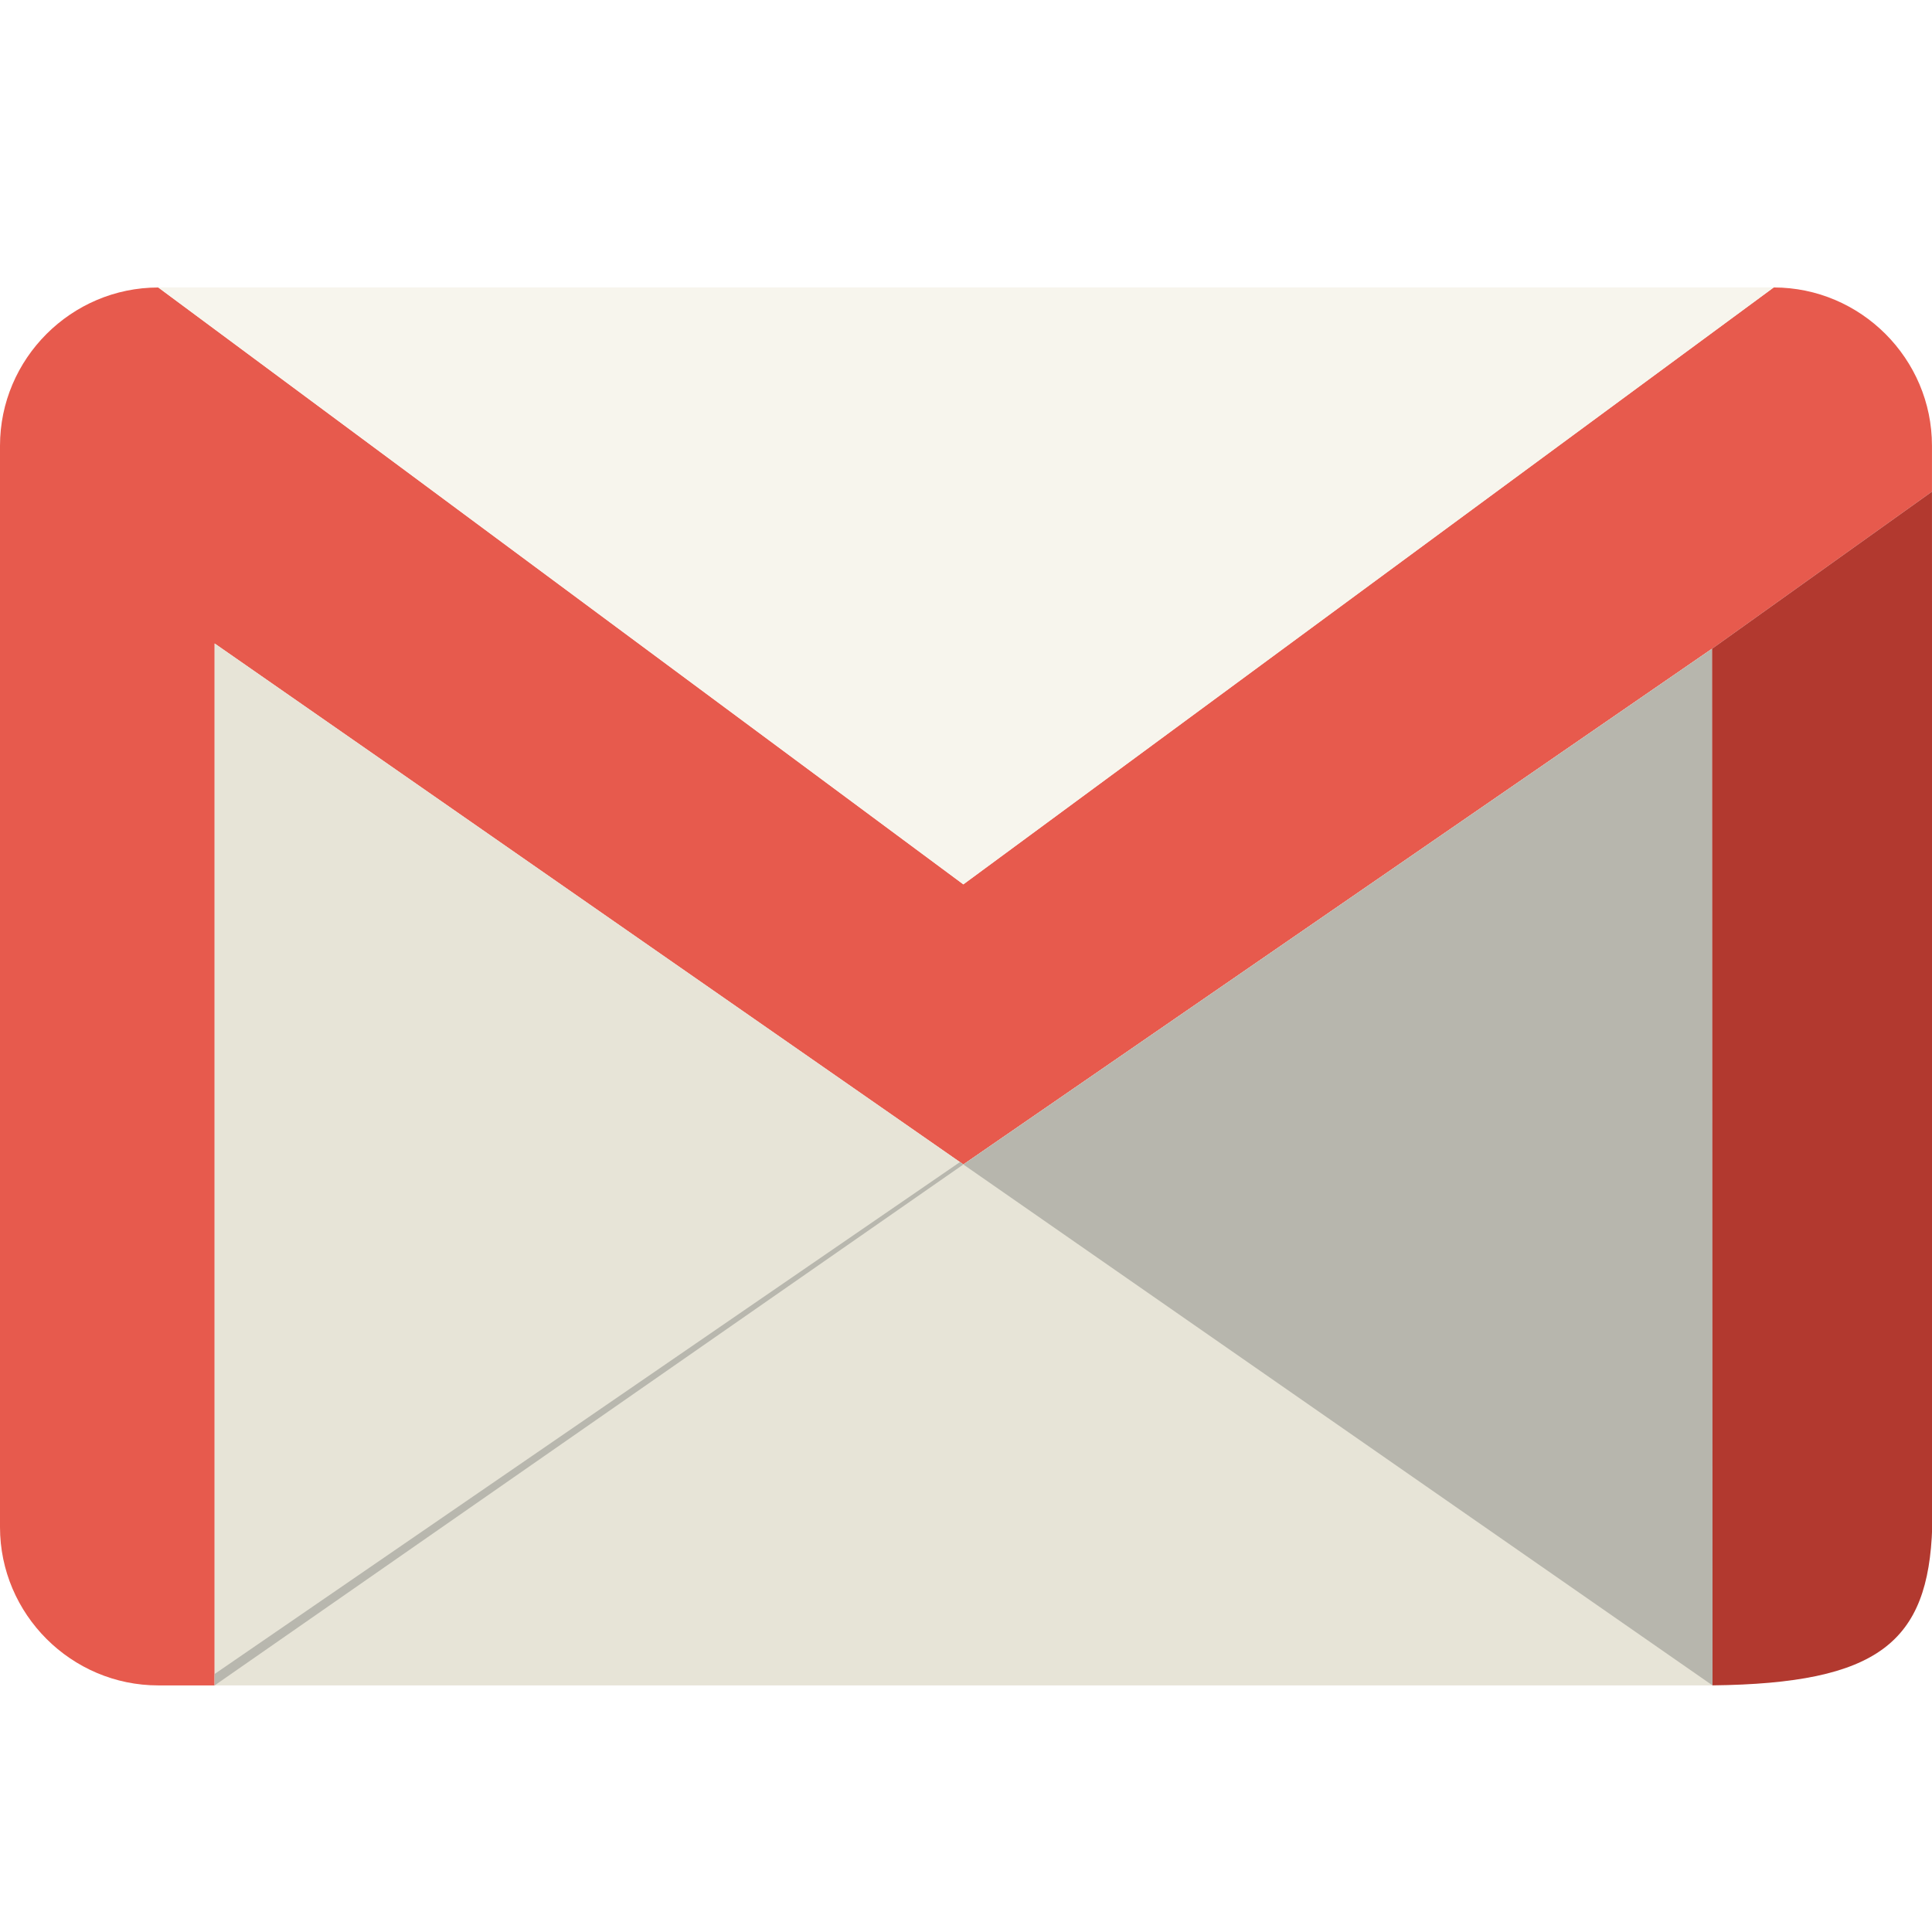
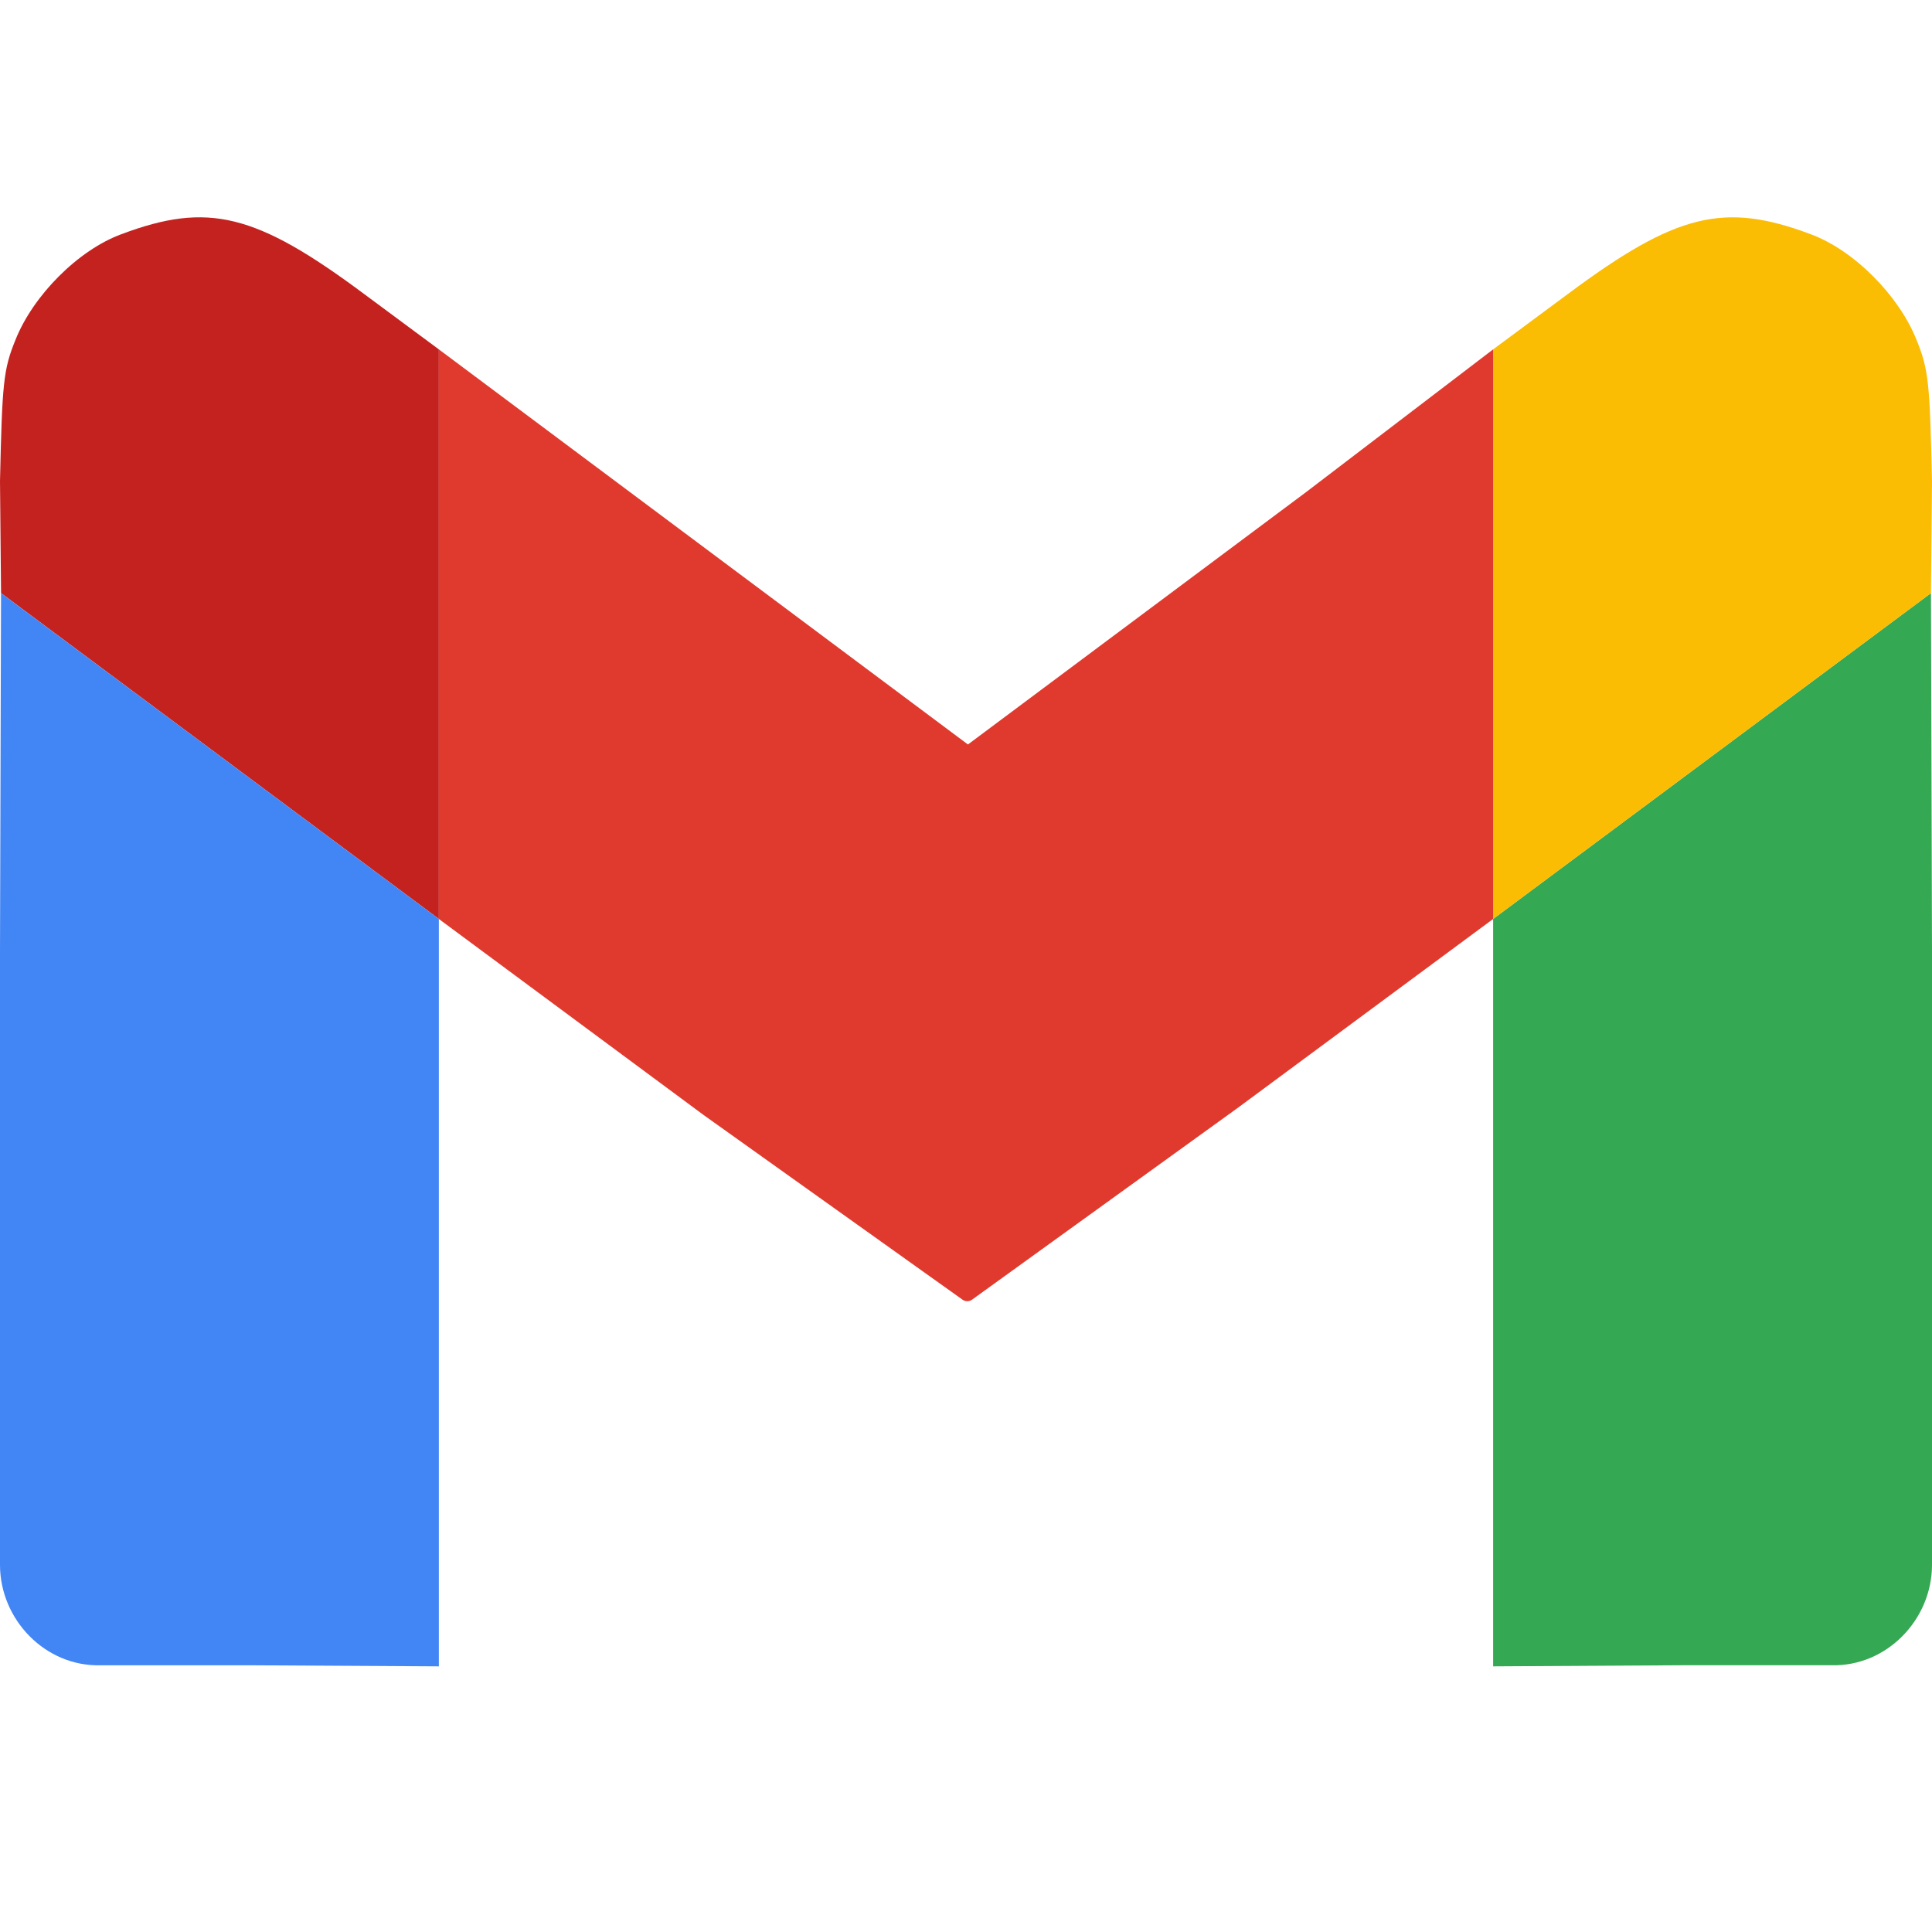
- <svg xmlns="http://www.w3.org/2000/svg" width="1277" height="1277">
-   <g>
-     <g id="a">
-       <line id="svg_18" fill="none" y2="1114.008" x2="1131.931" y1="1114.008" x1="1131.648" />
-       <line id="svg_19" fill="none" y2="1114.008" x2="1131.648" y1="1114.008" x1="1131.931" />
-       <path id="svg_20" fill="#E75A4D" d="m1172.353,190c57.543,0 104.627,47.083 104.627,104.626l0,30.331l-145.36,103.833l-494.873,340.894l-494.873,-344.352l0,654.067l0,34.609l-37.247,0c-57.543,0 -104.627,-47.082 -104.627,-104.625l0,-714.728c0,-57.544 47.084,-104.627 104.627,-104.627l532.12,394.525l535.577,-394.525l0.029,-0.028z" />
-       <linearGradient id="svg_21" transform="translate(0,10) translate(0,-5) translate(0,5) translate(0,5) translate(0,3) translate(0,-0.04122925) translate(0,4.213992) translate(0,-4.213992) translate(0,4.213992) translate(0,-4.213992) translate(0,-4.213992) translate(0,4.213992) translate(0,4.213992) translate(0,4.213992) translate(-6.005218,0) translate(-4.213992,0) translate(4.213992,0) translate(4.213992,0) translate(4.213992,0) translate(4.213992,0) translate(-4.213992,0) translate(-42.13992,0) translate(-4.213992,0) translate(-4.213992,0) translate(-4.213992,0) translate(-4.213992,0) translate(-438.2552,67.42387) translate(494.8283,96.18938) translate(325.8194,-104.0088) translate(627.8848,-847.0124) translate(-960.7902,943.9342) " y2="0.5" x2="0.819" y1="0.5" x1="0.18">
-         <stop id="svg_22" stop-color="#F8F6EF" offset="0" />
-         <stop id="svg_23" stop-color="#E7E4D6" offset="1" />
-       </linearGradient>
-       <polygon id="svg_24" fill="url(#SVGID_1_)" points="104.627,190 636.747,584.525 1172.353,190 " />
-       <polygon id="svg_25" fill="#E7E4D7" points="141.874,425.332 141.874,1114.008 1131.648,1114.008 1131.648,428.79 636.747,769.684 " />
-       <polygon id="svg_26" fill="#B8B7AE" points="141.874,1114.008 636.747,769.684 634.507,768.098 141.874,1106.44 " />
-       <polygon id="svg_27" fill="#B7B6AD" points="1131.648,428.79 1131.931,1114.008 636.747,769.684 " />
-       <path id="svg_28" fill="#B2392F" d="m1276.98,324.957l0.17,684.51c-2.494,76.082 -35.461,103.238 -145.219,104.514l-0.283,-685.219l145.36,-103.833l-0.028,0.028z" />
-       <linearGradient id="svg_29" transform="translate(0,10) translate(0,-5) translate(0,5) translate(0,5) translate(0,3) translate(0,-0.04122925) translate(0,4.213992) translate(0,-4.213992) translate(0,4.213992) translate(0,-4.213992) translate(0,-4.213992) translate(0,4.213992) translate(0,4.213992) translate(0,4.213992) translate(-6.005218,0) translate(-4.213992,0) translate(4.213992,0) translate(4.213992,0) translate(4.213992,0) translate(4.213992,0) translate(-4.213992,0) translate(-42.13992,0) translate(-4.213992,0) translate(-4.213992,0) translate(-4.213992,0) translate(-4.213992,0) translate(-438.2552,67.42387) translate(494.8283,96.18938) translate(325.8194,-104.0088) translate(627.8848,-847.0124) translate(-960.7902,943.9342) " y2="0.5" x2="0.819" y1="0.5" x1="0.18">
-         <stop id="svg_30" stop-color="#F8F6EF" offset="0" />
-         <stop id="svg_31" stop-color="#E7E4D6" offset="1" />
-       </linearGradient>
-       <polygon id="svg_32" fill="url(#SVGID_2_)" points="104.627,190 636.747,584.525 1172.353,190 " />
-       <linearGradient id="svg_33" transform="translate(0,10) translate(0,-5) translate(0,5) translate(0,5) translate(0,3) translate(0,-0.04122925) translate(0,4.213992) translate(0,-4.213992) translate(0,4.213992) translate(0,-4.213992) translate(0,-4.213992) translate(0,4.213992) translate(0,4.213992) translate(0,4.213992) translate(-6.005218,0) translate(-4.213992,0) translate(4.213992,0) translate(4.213992,0) translate(4.213992,0) translate(4.213992,0) translate(-4.213992,0) translate(-42.13992,0) translate(-4.213992,0) translate(-4.213992,0) translate(-4.213992,0) translate(-4.213992,0) translate(-438.2552,67.42387) translate(494.8283,96.18938) translate(325.8194,-104.0088) translate(627.8848,-847.0124) translate(-960.7902,943.9342) " y2="0.5" x2="0.819" y1="0.5" x1="0.18">
-         <stop id="svg_34" stop-color="#F8F6EF" offset="0" />
-         <stop id="svg_35" stop-color="#E7E4D6" offset="1" />
-       </linearGradient>
-       <polygon id="svg_36" fill="url(#SVGID_3_)" points="104.627,190 636.747,584.525 1172.353,190 " />
-       <linearGradient id="svg_37" transform="translate(0,10) translate(0,-5) translate(0,5) translate(0,5) translate(0,3) translate(0,-0.04122925) translate(0,4.213992) translate(0,-4.213992) translate(0,4.213992) translate(0,-4.213992) translate(0,-4.213992) translate(0,4.213992) translate(0,4.213992) translate(0,4.213992) translate(-6.005218,0) translate(-4.213992,0) translate(4.213992,0) translate(4.213992,0) translate(4.213992,0) translate(4.213992,0) translate(-4.213992,0) translate(-42.13992,0) translate(-4.213992,0) translate(-4.213992,0) translate(-4.213992,0) translate(-4.213992,0) translate(-438.2552,67.42387) translate(494.8283,96.18938) translate(325.8194,-104.0088) translate(627.8848,-847.0124) translate(-960.7902,943.9342) " y2="0.5" x2="0.819" y1="0.5" x1="0.18">
-         <stop id="svg_38" stop-color="#F8F6EF" offset="0" />
-         <stop id="svg_39" stop-color="#E7E4D6" offset="1" />
-       </linearGradient>
-       <polygon id="svg_40" fill="url(#SVGID_4_)" points="104.627,190 636.747,584.525 1172.353,190 " />
-       <linearGradient id="svg_41" transform="translate(0,10) translate(0,-5) translate(0,5) translate(0,5) translate(0,3) translate(0,-0.04122925) translate(0,4.213992) translate(0,-4.213992) translate(0,4.213992) translate(0,-4.213992) translate(0,-4.213992) translate(0,4.213992) translate(0,4.213992) translate(0,4.213992) translate(-6.005218,0) translate(-4.213992,0) translate(4.213992,0) translate(4.213992,0) translate(4.213992,0) translate(4.213992,0) translate(-4.213992,0) translate(-42.13992,0) translate(-4.213992,0) translate(-4.213992,0) translate(-4.213992,0) translate(-4.213992,0) translate(-438.2552,67.42387) translate(494.8283,96.18938) translate(325.8194,-104.0088) translate(627.8848,-847.0124) translate(-960.7902,943.9342) " y2="0.5" x2="0.819" y1="0.5" x1="0.18">
-         <stop id="svg_42" stop-color="#F8F6EF" offset="0" />
-         <stop id="svg_43" stop-color="#E7E4D6" offset="1" />
-       </linearGradient>
-       <polygon id="svg_44" fill="url(#SVGID_5_)" points="104.627,190 636.747,584.525 1172.353,190 " />
-       <linearGradient id="svg_45" transform="translate(0,10) translate(0,-5) translate(0,5) translate(0,5) translate(0,3) translate(0,-0.04122925) translate(0,4.213992) translate(0,-4.213992) translate(0,4.213992) translate(0,-4.213992) translate(0,-4.213992) translate(0,4.213992) translate(0,4.213992) translate(0,4.213992) translate(-6.005218,0) translate(-4.213992,0) translate(4.213992,0) translate(4.213992,0) translate(4.213992,0) translate(4.213992,0) translate(-4.213992,0) translate(-42.13992,0) translate(-4.213992,0) translate(-4.213992,0) translate(-4.213992,0) translate(-4.213992,0) translate(-438.2552,67.42387) translate(494.8283,96.18938) translate(325.8194,-104.0088) translate(627.8848,-847.0124) translate(-960.7902,943.9342) " y2="0.5" x2="0.819" y1="0.5" x1="0.18">
-         <stop id="svg_46" stop-color="#F8F6EF" offset="0" />
-         <stop id="svg_47" stop-color="#E7E4D6" offset="1" />
-       </linearGradient>
-       <polygon id="svg_48" fill="url(#SVGID_6_)" points="104.627,190 636.747,584.525 1172.353,190 " />
-       <linearGradient id="svg_49" transform="translate(0,10) translate(0,-5) translate(0,5) translate(0,5) translate(0,3) translate(0,-0.04122925) translate(0,4.213992) translate(0,-4.213992) translate(0,4.213992) translate(0,-4.213992) translate(0,-4.213992) translate(0,4.213992) translate(0,4.213992) translate(0,4.213992) translate(-6.005218,0) translate(-4.213992,0) translate(4.213992,0) translate(4.213992,0) translate(4.213992,0) translate(4.213992,0) translate(-4.213992,0) translate(-42.13992,0) translate(-4.213992,0) translate(-4.213992,0) translate(-4.213992,0) translate(-4.213992,0) translate(-438.2552,67.42387) translate(494.8283,96.18938) translate(325.8194,-104.0088) translate(627.8848,-847.0124) translate(-960.7902,943.9342) " y2="0.5" x2="0.819" y1="0.5" x1="0.18">
-         <stop id="svg_50" stop-color="#F8F6EF" offset="0" />
-         <stop id="svg_51" stop-color="#E7E4D6" offset="1" />
-       </linearGradient>
-       <polygon id="svg_52" fill="url(#SVGID_7_)" points="104.627,190 636.747,584.525 1172.353,190 " />
-       <linearGradient id="svg_53" transform="translate(0,10) translate(0,-5) translate(0,5) translate(0,5) translate(0,3) translate(0,-0.04122925) translate(0,4.213992) translate(0,-4.213992) translate(0,4.213992) translate(0,-4.213992) translate(0,-4.213992) translate(0,4.213992) translate(0,4.213992) translate(0,4.213992) translate(-6.005218,0) translate(-4.213992,0) translate(4.213992,0) translate(4.213992,0) translate(4.213992,0) translate(4.213992,0) translate(-4.213992,0) translate(-42.13992,0) translate(-4.213992,0) translate(-4.213992,0) translate(-4.213992,0) translate(-4.213992,0) translate(-438.2552,67.42387) translate(494.8283,96.18938) translate(325.8194,-104.0088) translate(627.8848,-847.0124) translate(-960.7902,943.9342) " y2="0.5" x2="0.819" y1="0.5" x1="0.18">
-         <stop id="svg_54" stop-color="#F8F6EF" offset="0" />
-         <stop id="svg_55" stop-color="#E7E4D6" offset="1" />
-       </linearGradient>
-       <polygon id="svg_56" fill="url(#SVGID_8_)" points="104.627,190 636.747,584.525 1172.353,190 " />
-       <polygon id="svg_57" fill="#F7F5ED" points="104.627,190 636.747,584.525 1172.353,190 " />
-     </g>
-   </g>
+ <svg xmlns="http://www.w3.org/2000/svg" width="80" height="80" viewBox="0 0 80 80" fill="none">
+   <path d="M79.957 24.56L80 39.416V63.176V64.794C80 67.073 78.114 69.016 75.832 68.954H69.707L61.827 69V53.526V38.053" fill="#34A853" />
+   <path d="M61.827 38.053V26.26V14.467L64.924 12.172C69.411 8.832 71.392 8.355 74.967 9.695C76.766 10.354 78.633 12.24 79.362 14.081C79.863 15.308 79.909 15.876 80 19.92L79.957 24.56" fill="#FBBC04" />
+   <path d="M0.043 24.56L0 19.92C0.091 15.875 0.137 15.307 0.638 14.08C1.366 12.24 3.234 10.354 5.033 9.695C8.608 8.354 10.589 8.831 15.075 12.172L18.172 14.467V26.259V38.052" fill="#C4221F" />
+   <path d="M18.172 38.053V53.526V69L10.293 68.955H4.167C1.886 69.018 0 67.075 0 64.796V63.179V39.418L0.043 24.562" fill="#4285F4" />
+   <path d="M61.827 14.467L54.085 20.375L40.08 30.827L26.234 20.488L18.172 14.467V26.26V38.053L29.126 46.164L39.856 53.817C39.975 53.901 40.134 53.901 40.253 53.815L51.261 45.869L61.827 38.053V26.26V14.467Z" fill="#E03A2F" />
</svg>
